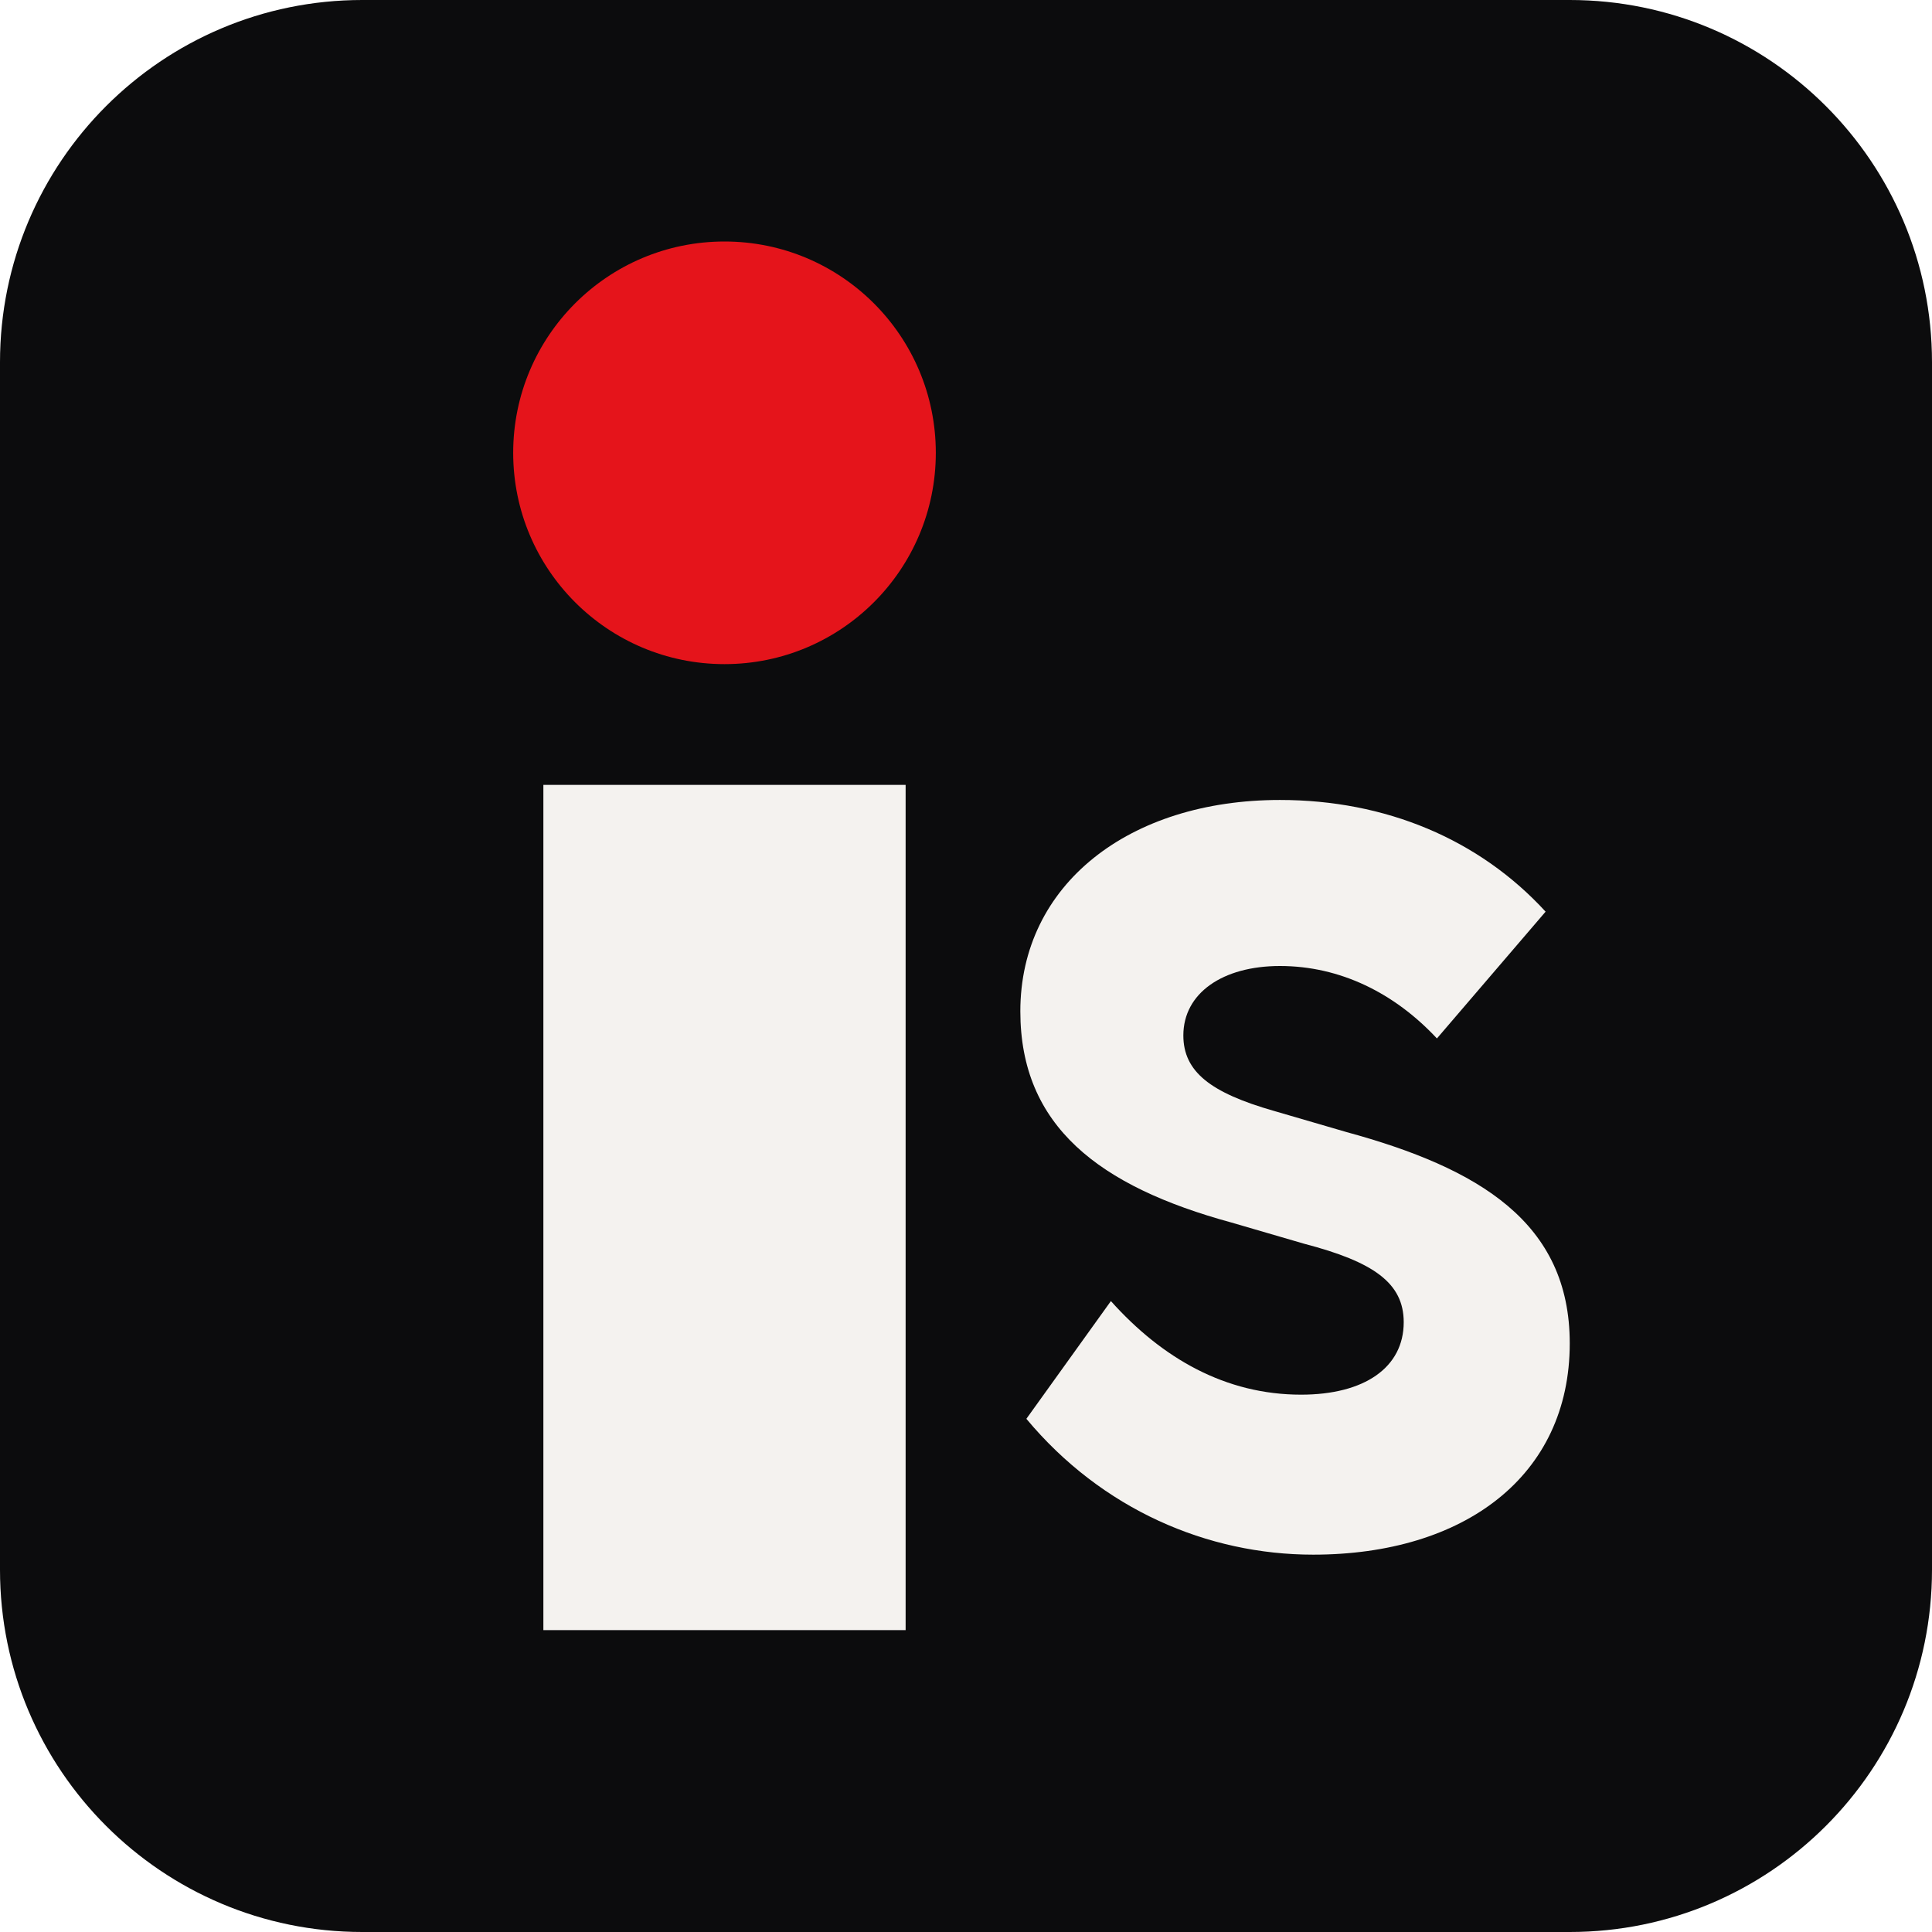
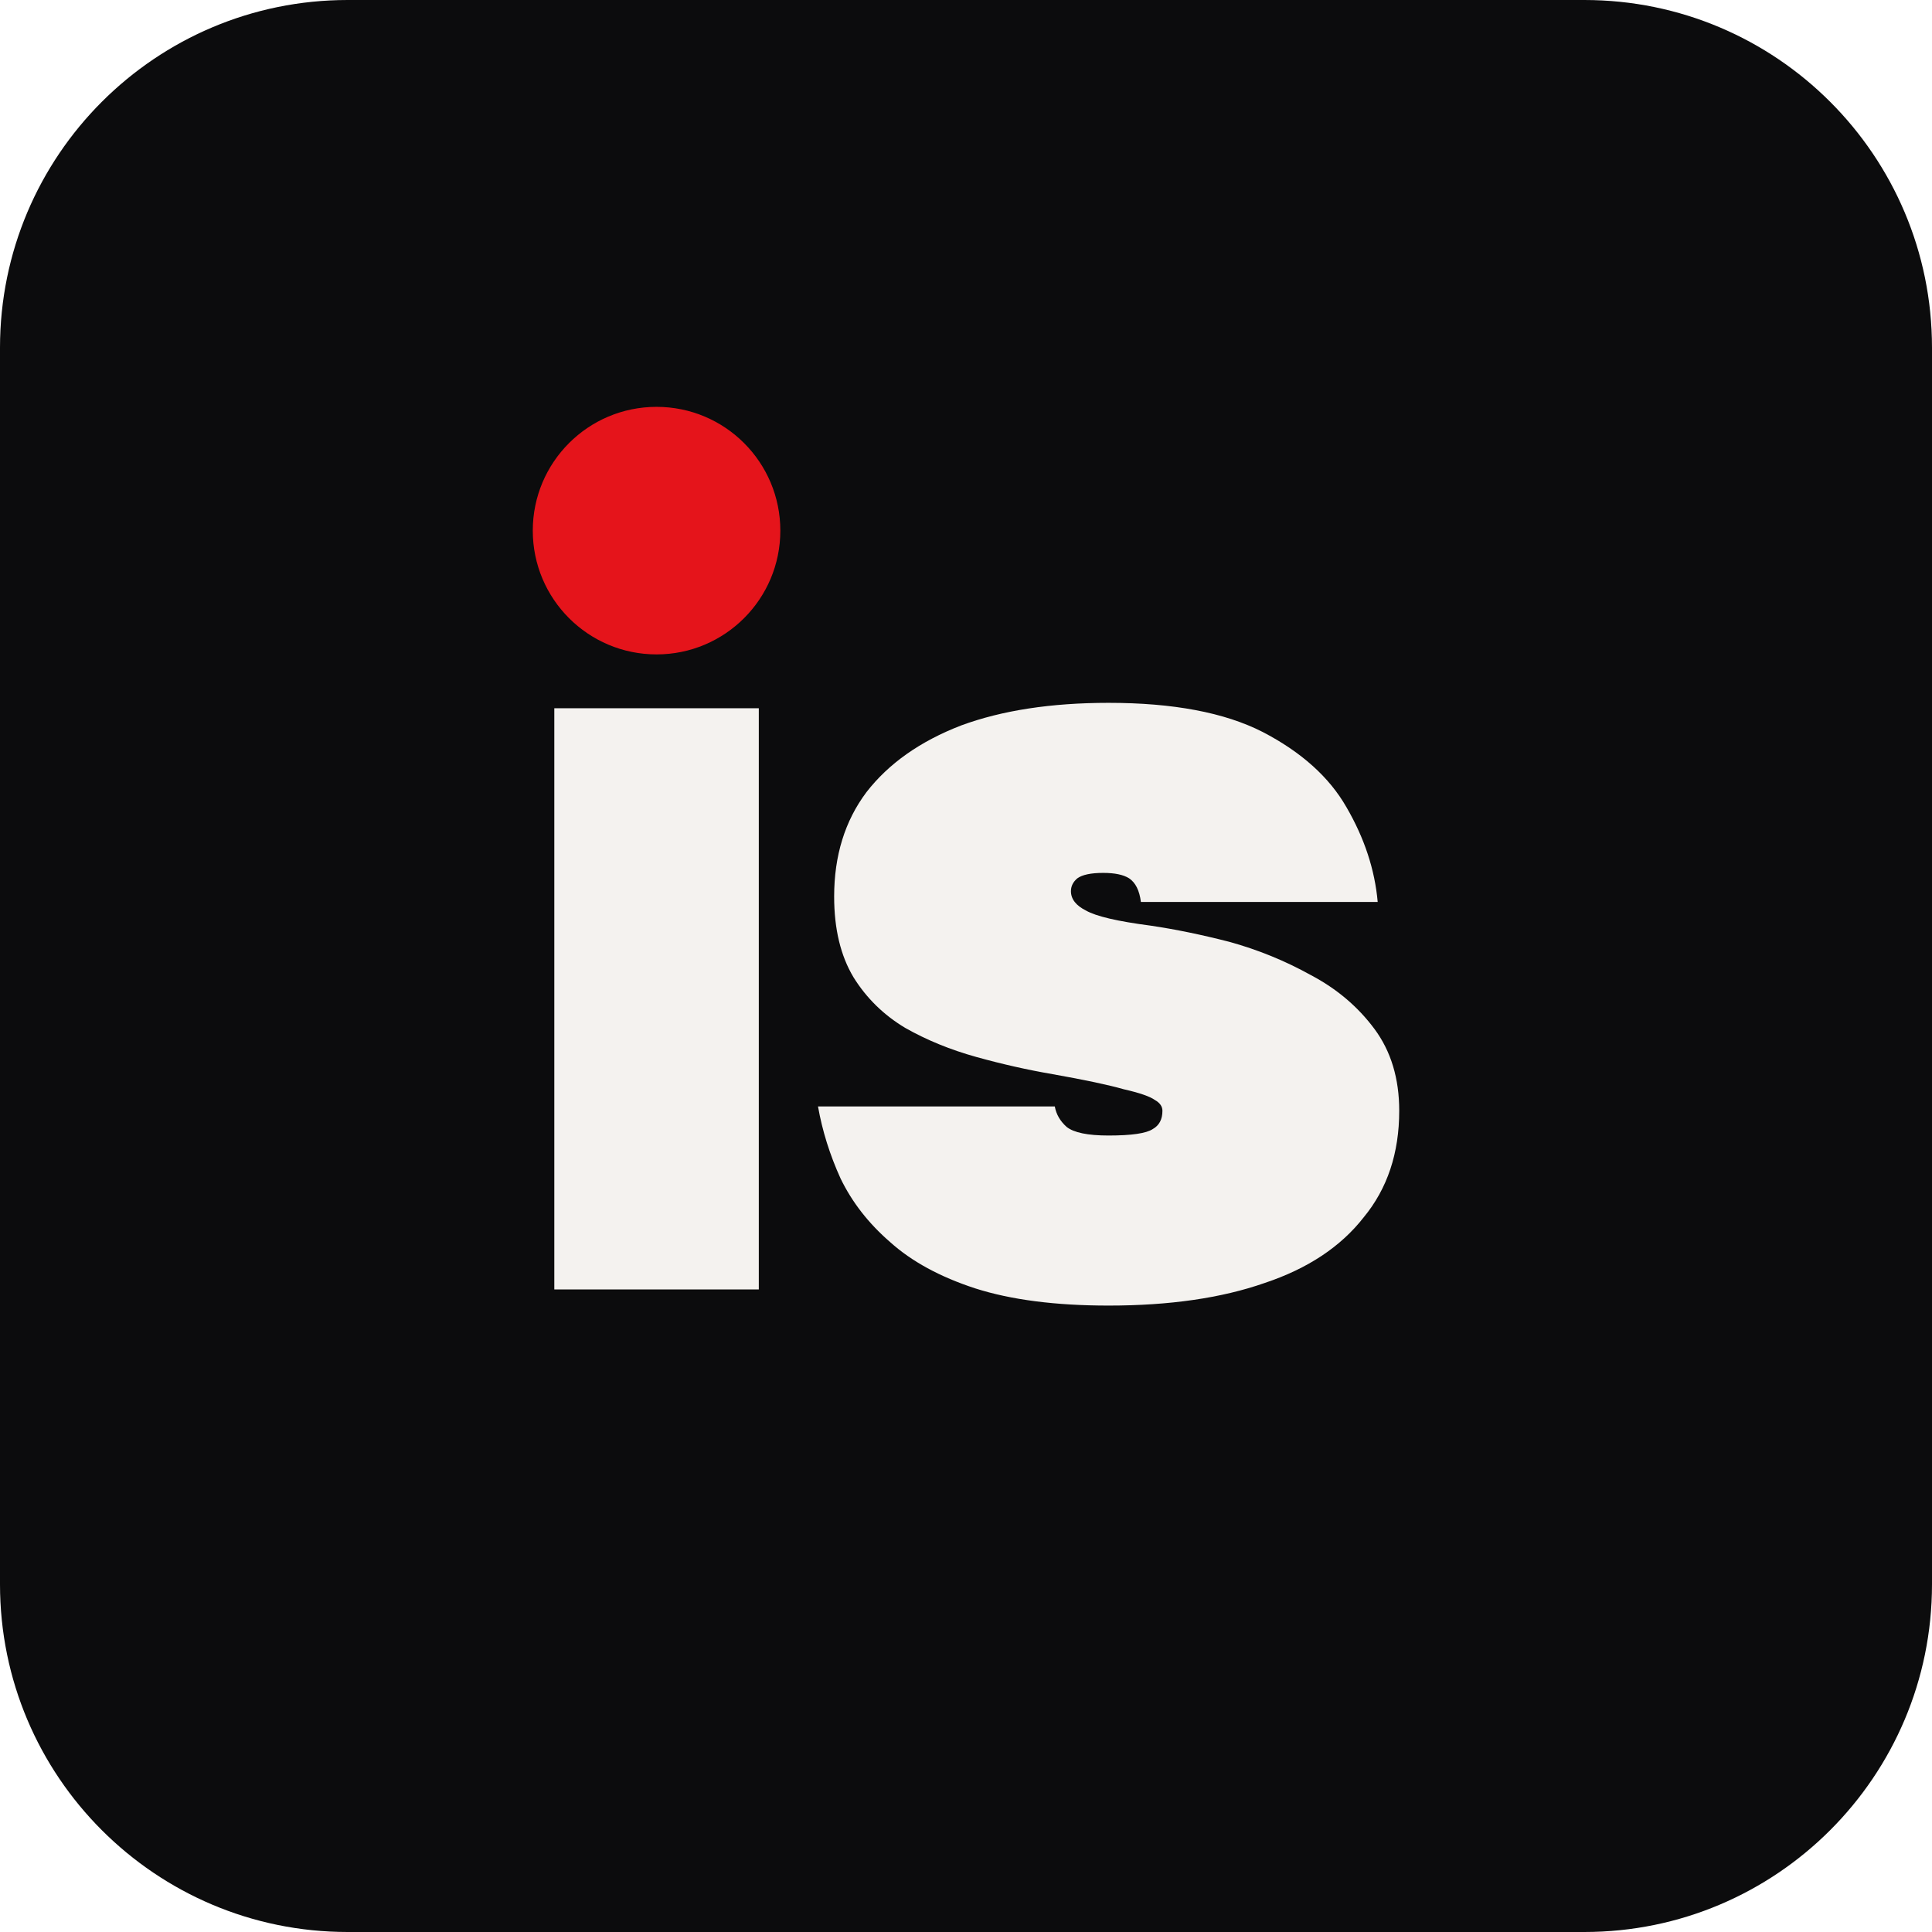
- <svg xmlns="http://www.w3.org/2000/svg" viewBox="0 0 64 64">
-   <rect width="64" height="64" rx="12" fill="#0C0C0D" />
-   <rect x="18" y="26" width="12" height="28" fill="#F4F2EF" />
-   <circle cx="24" cy="15" r="7" fill="#E5141B" />
-   <path d="M34 47c2.5 3 6 4.5 9.5 4.5 5 0 8.5-2.6 8.5-7 0-4-3-5.8-7.4-7l-2.4-.7c-2.1-.6-3-1.3-3-2.5 0-1.4 1.3-2.3 3.2-2.3 2 0 3.8.9 5.2 2.4l3.6-4.2c-2.2-2.4-5.3-3.7-8.8-3.7-5 0-8.6 2.8-8.6 7 0 3.8 2.6 5.8 7 7l2.4.7c2.3.6 3.3 1.3 3.3 2.6 0 1.5-1.3 2.4-3.4 2.4-2.5 0-4.6-1.2-6.3-3.1z" fill="#F4F2EF" />
+ <svg xmlns="http://www.w3.org/2000/svg" viewBox="-0.515 -1.198 1.795 1.795" width="1795" height="1795">
+   <rect x="-0.515" y="-1.198" width="1.795" height="1.795" rx="0.323" fill="#0C0C0D" />
+   <path fill="#F4F2EF" d="M0 0h0.19v-0.54h-0.19z M0.515 0.015Q0.441 0.015 0.391 -0.001Q0.342 -0.017 0.312 -0.044Q0.282 -0.07 0.266 -0.103Q0.251 -0.136 0.245 -0.17H0.465Q0.467 -0.159 0.476 -0.151Q0.486 -0.143 0.515 -0.143Q0.547 -0.143 0.556 -0.149Q0.565 -0.154 0.565 -0.166Q0.565 -0.172 0.558 -0.176Q0.551 -0.181 0.529 -0.186Q0.508 -0.192 0.463 -0.2Q0.428 -0.206 0.392 -0.216Q0.356 -0.226 0.326 -0.243Q0.296 -0.261 0.278 -0.29Q0.26 -0.32 0.26 -0.365Q0.26 -0.422 0.29 -0.462Q0.321 -0.502 0.378 -0.524Q0.435 -0.545 0.515 -0.545Q0.605 -0.545 0.658 -0.518Q0.712 -0.49 0.736 -0.448Q0.761 -0.405 0.765 -0.36H0.545Q0.543 -0.376 0.534 -0.382Q0.526 -0.387 0.51 -0.387Q0.493 -0.387 0.486 -0.382Q0.48 -0.377 0.48 -0.37Q0.48 -0.359 0.494 -0.352Q0.508 -0.344 0.554 -0.338Q0.588 -0.333 0.627 -0.323Q0.667 -0.312 0.703 -0.292Q0.739 -0.273 0.762 -0.242Q0.785 -0.211 0.785 -0.166Q0.785 -0.107 0.752 -0.067Q0.72 -0.026 0.66 -0.006Q0.6 0.015 0.515 0.015Z" />
+   <path fill="#E5141B" d="M-0.02 -0.705a0.115 0.115 0 1 0 0.23 0a0.115 0.115 0 1 0 -0.23 0z" />
</svg>
